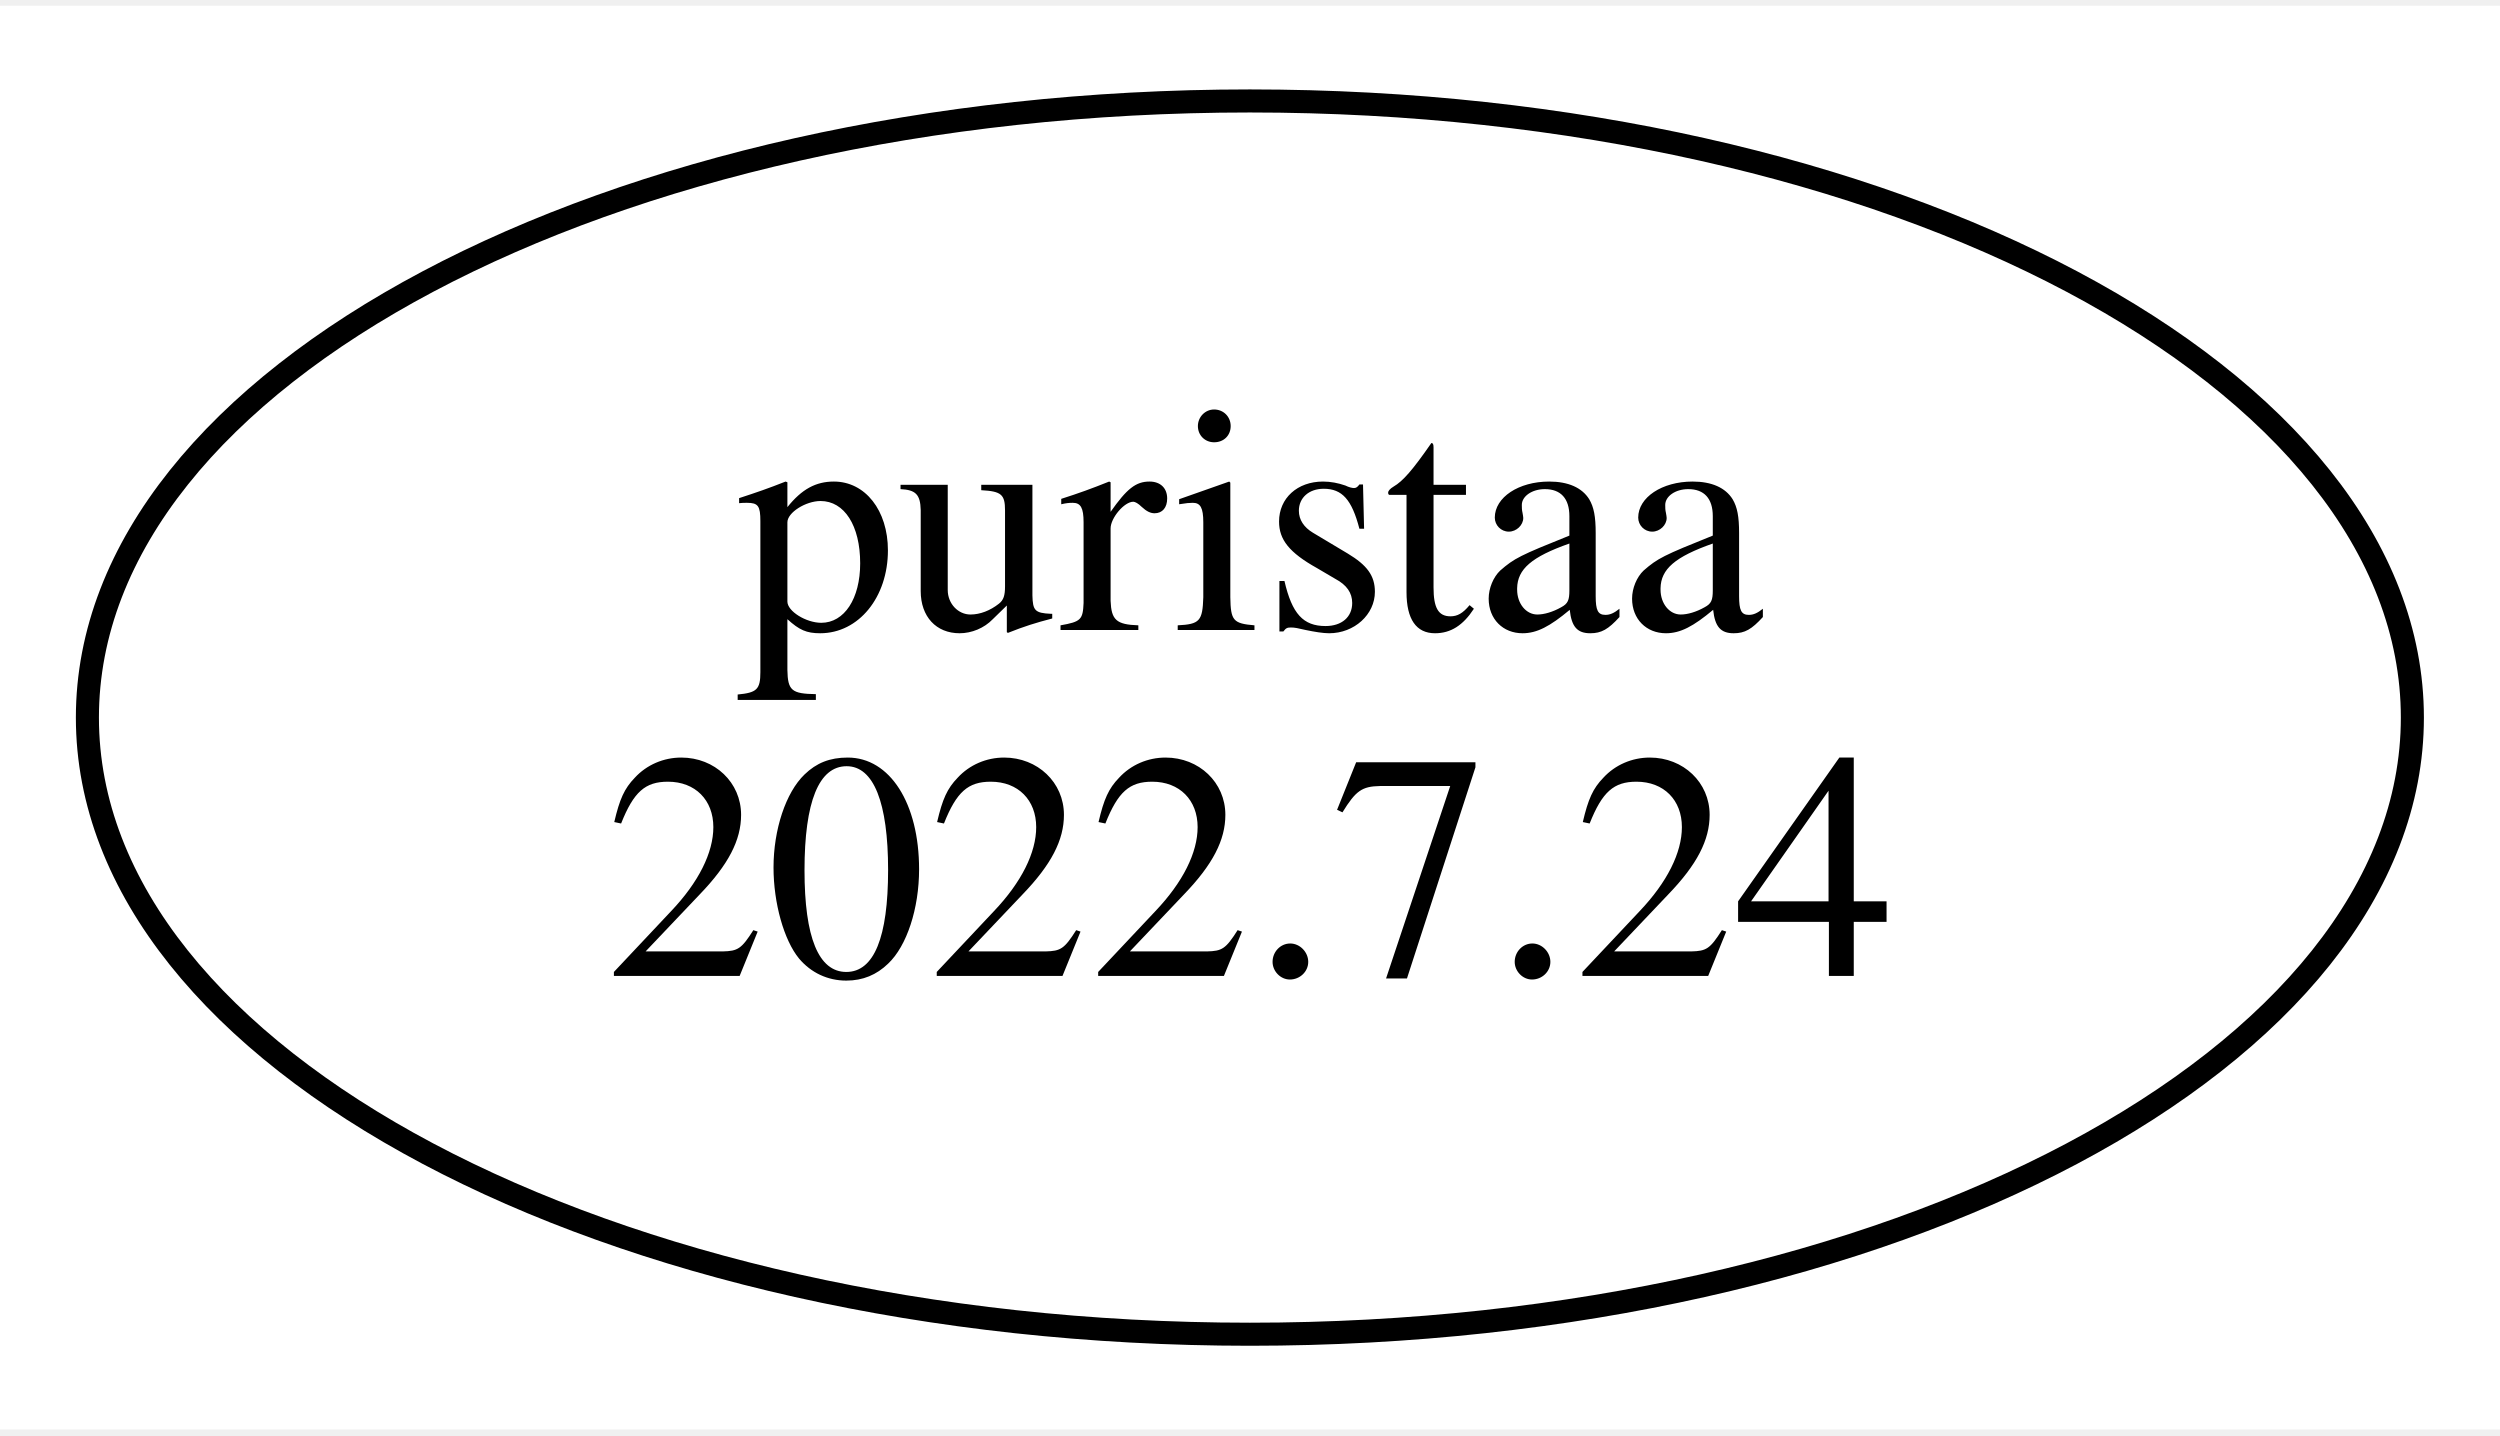
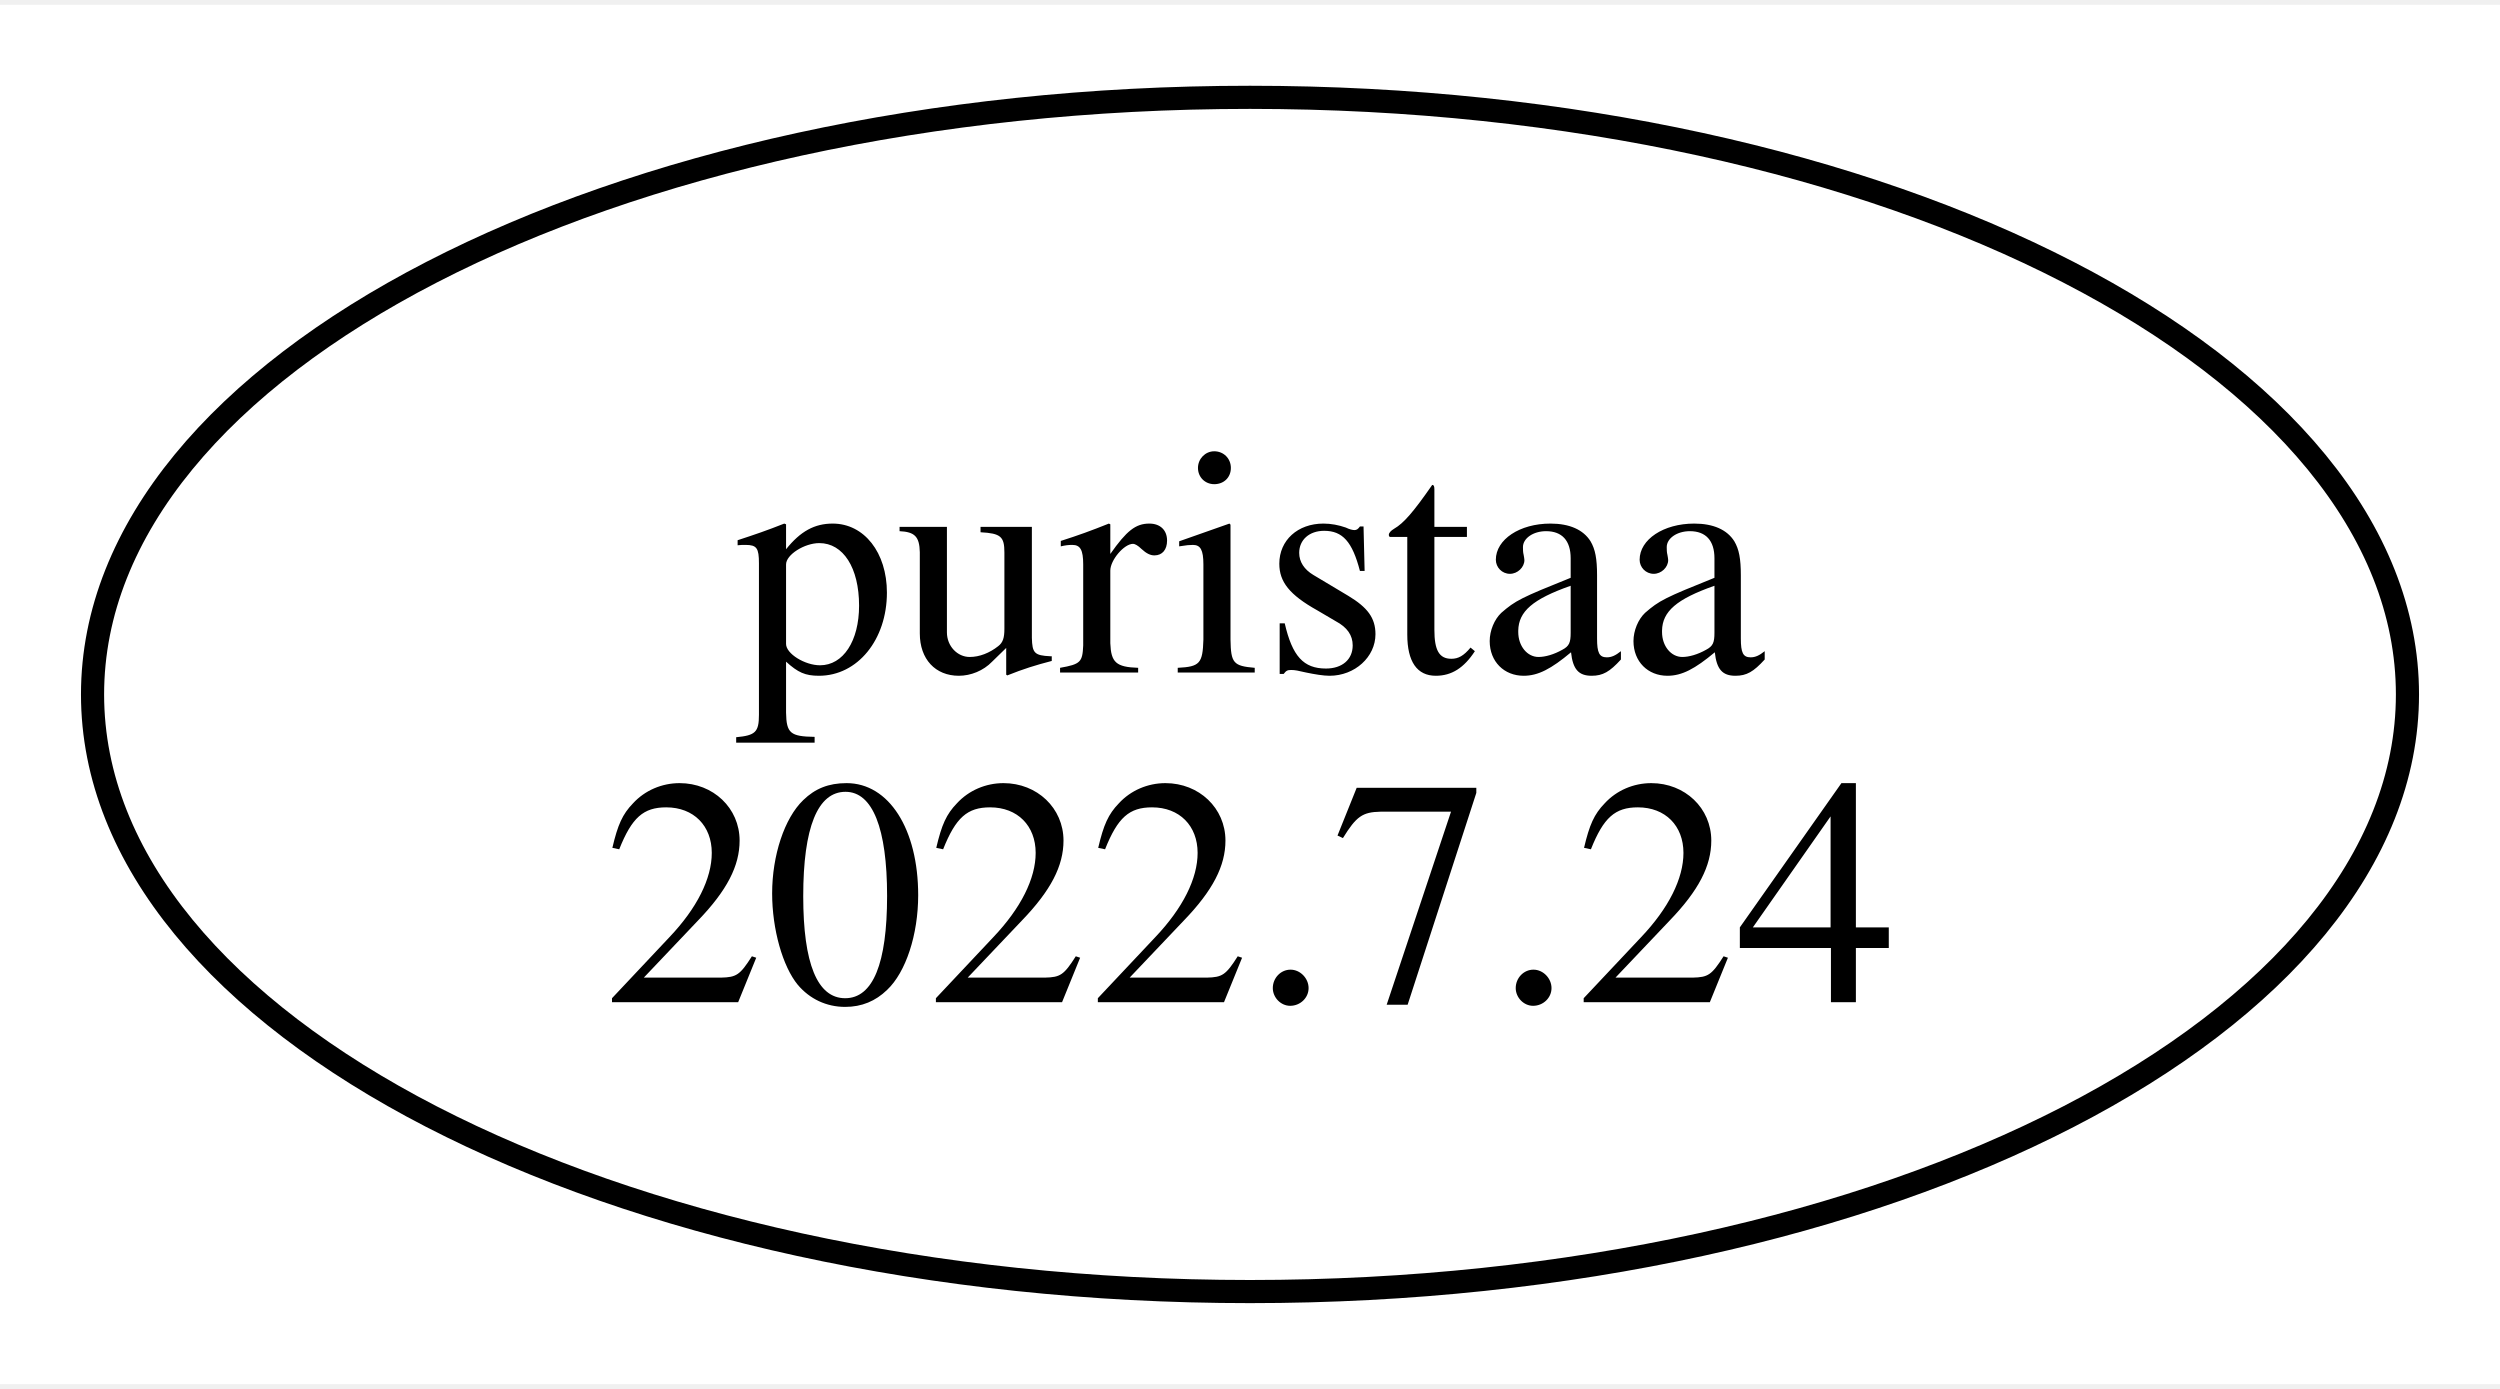
- <svg xmlns="http://www.w3.org/2000/svg" width="108pt" height="62pt" viewBox="0.00 0.00 108.41 61.74">
-   <g id="graph0" class="graph" transform="scale(1 1) rotate(0) translate(4 57.74)">
-     <polygon fill="white" stroke="none" points="-4,4 -4,-57.74 104.41,-57.74 104.41,4 -4,4" />
+ <svg xmlns="http://www.w3.org/2000/svg" width="108pt" height="60pt" viewBox="0.00 0.00 108.06 59.62">
+   <g id="graph0" class="graph" transform="scale(1 1) rotate(0) translate(4 55.62)">
+     <polygon fill="white" stroke="none" points="-4,4 -4,-55.62 104.06,-55.62 104.06,4 -4,4" />
    <g id="node1" class="node">
-       <ellipse fill="none" stroke="black" cx="50.2" cy="-26.87" rx="50.41" ry="26.74" />
-       <text text-anchor="middle" x="50.2" y="-30.67" font-family="Times,serif" font-size="14.00">puristaa</text>
-       <text text-anchor="middle" x="50.2" y="-15.67" font-family="Times,serif" font-size="14.00">2022.7.24</text>
+       <ellipse fill="none" stroke="black" cx="50.03" cy="-25.81" rx="50.03" ry="25.81" />
+       <text text-anchor="middle" x="50.03" y="-26.76" font-family="Times,serif" font-size="14.00">puristaa</text>
+       <text text-anchor="middle" x="50.03" y="-12.51" font-family="Times,serif" font-size="14.00">2022.7.24</text>
    </g>
  </g>
</svg>
